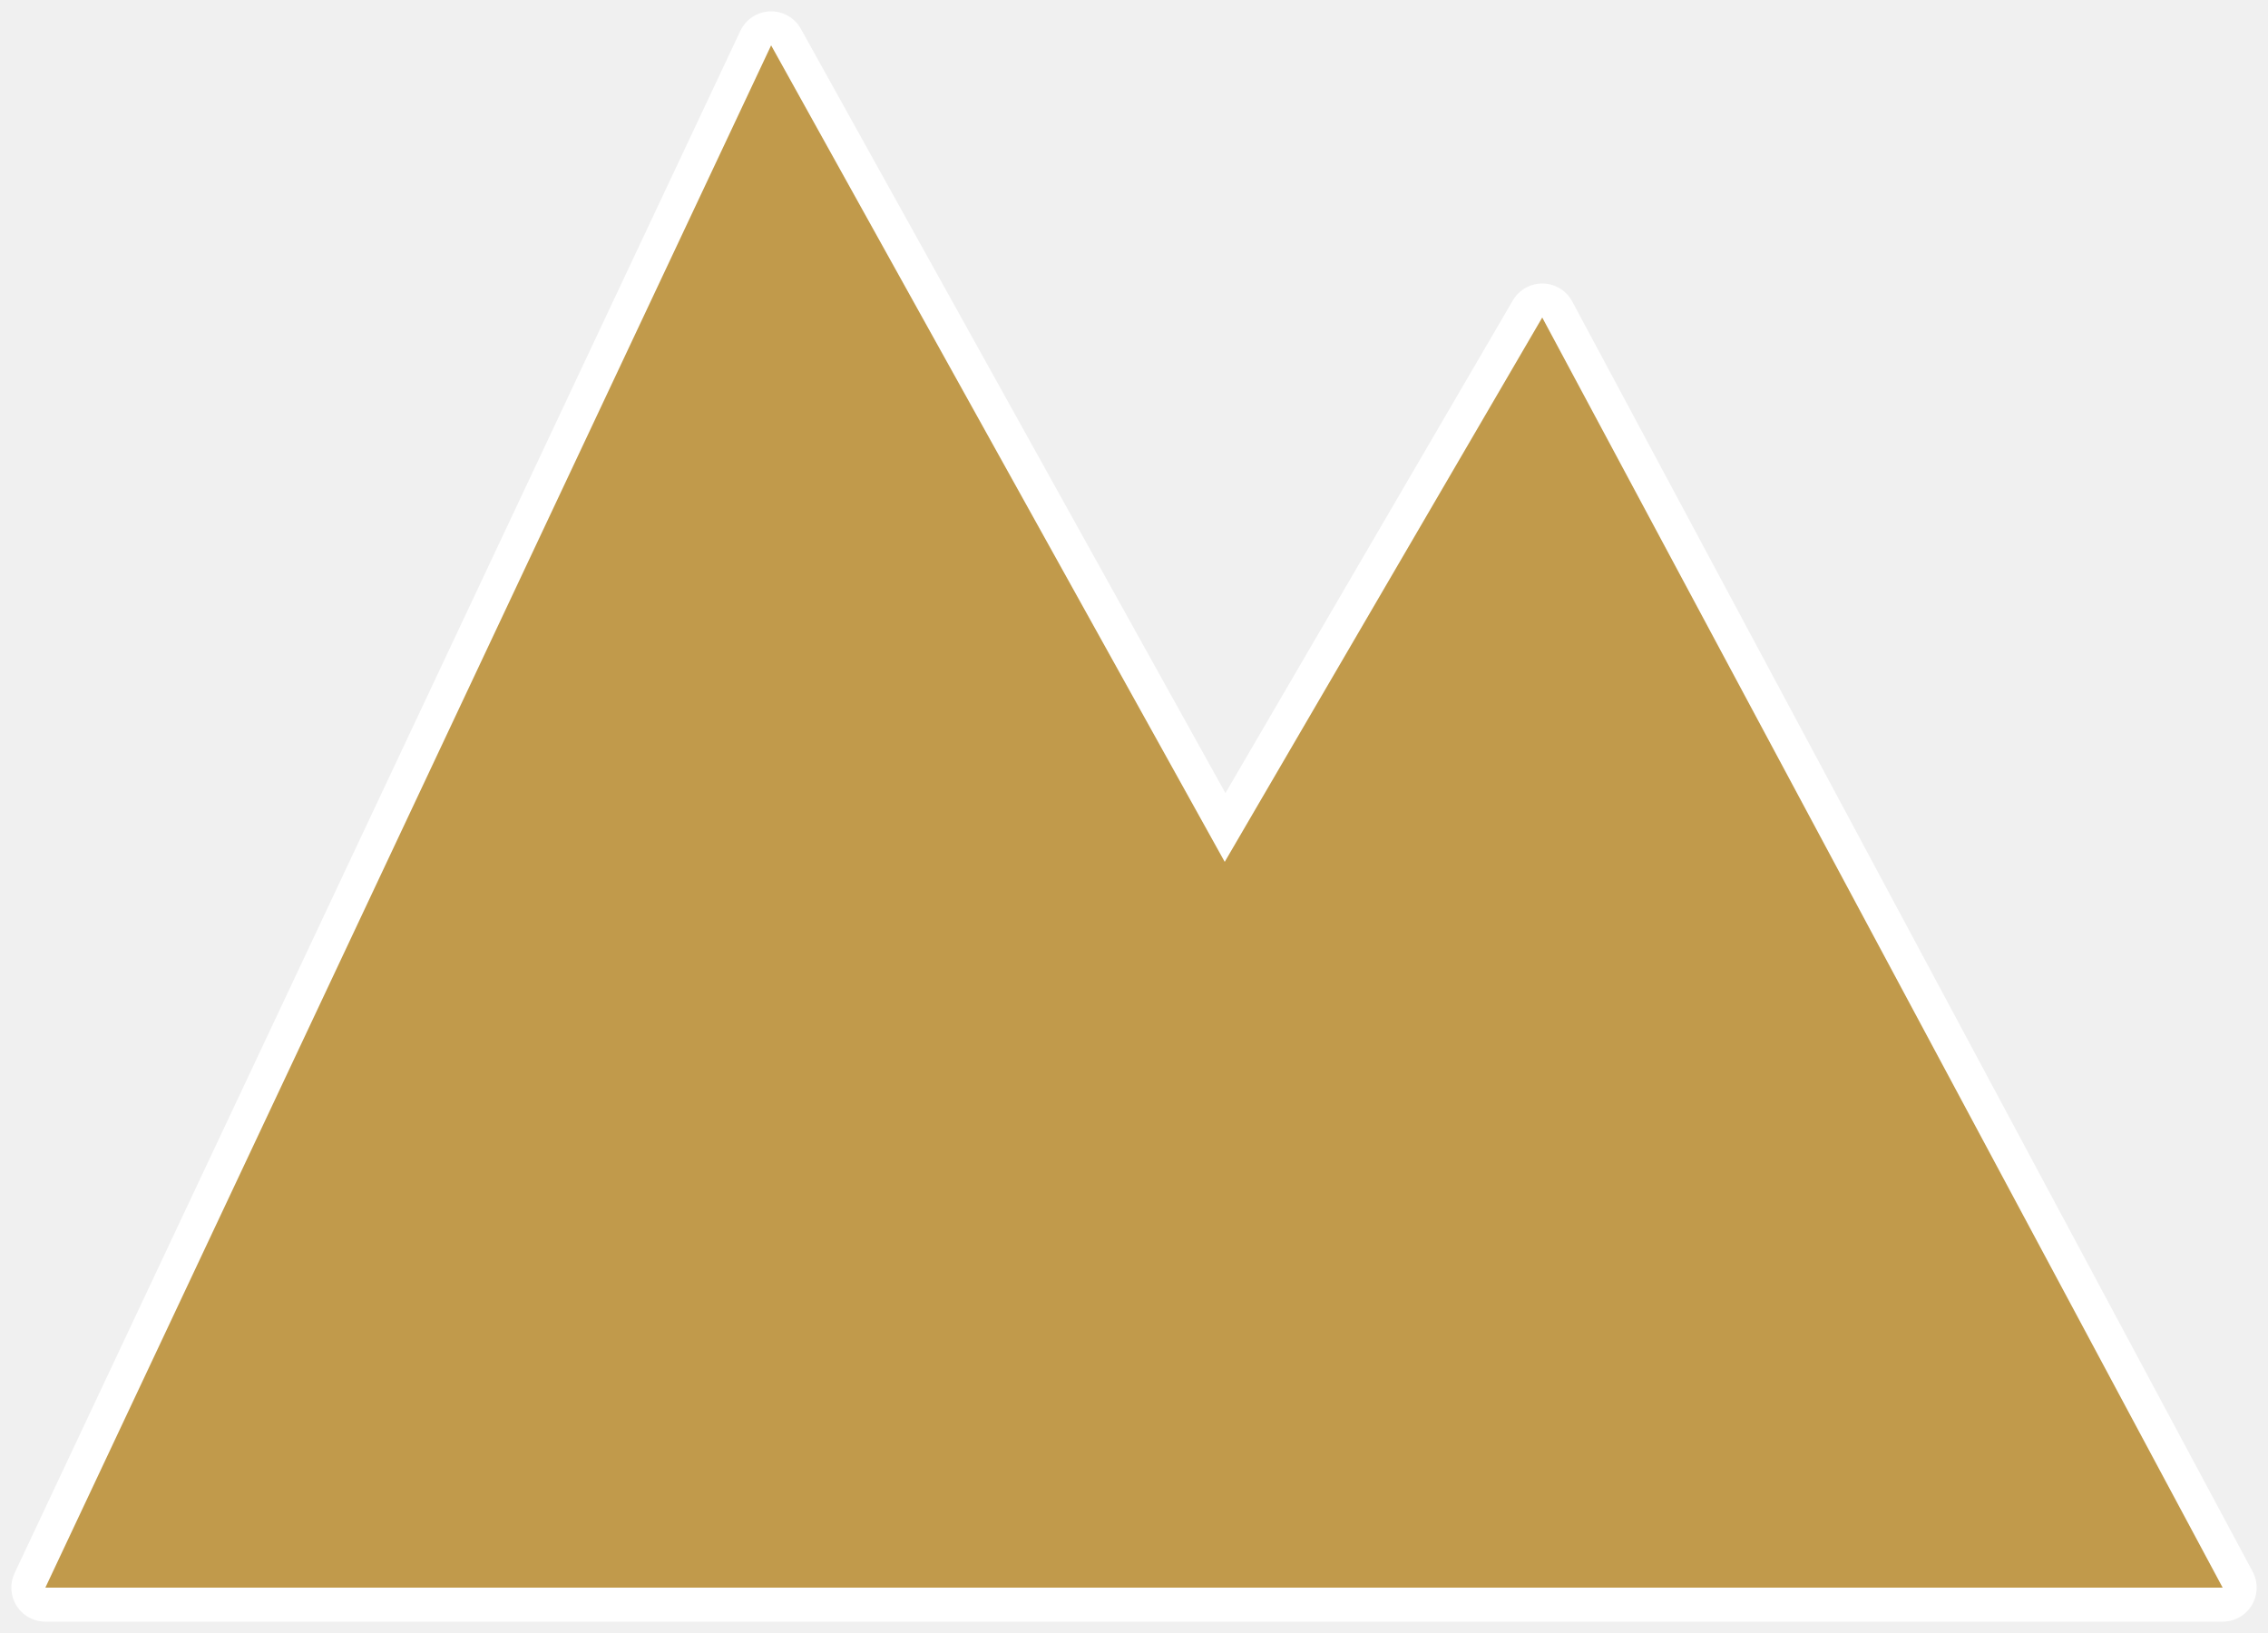
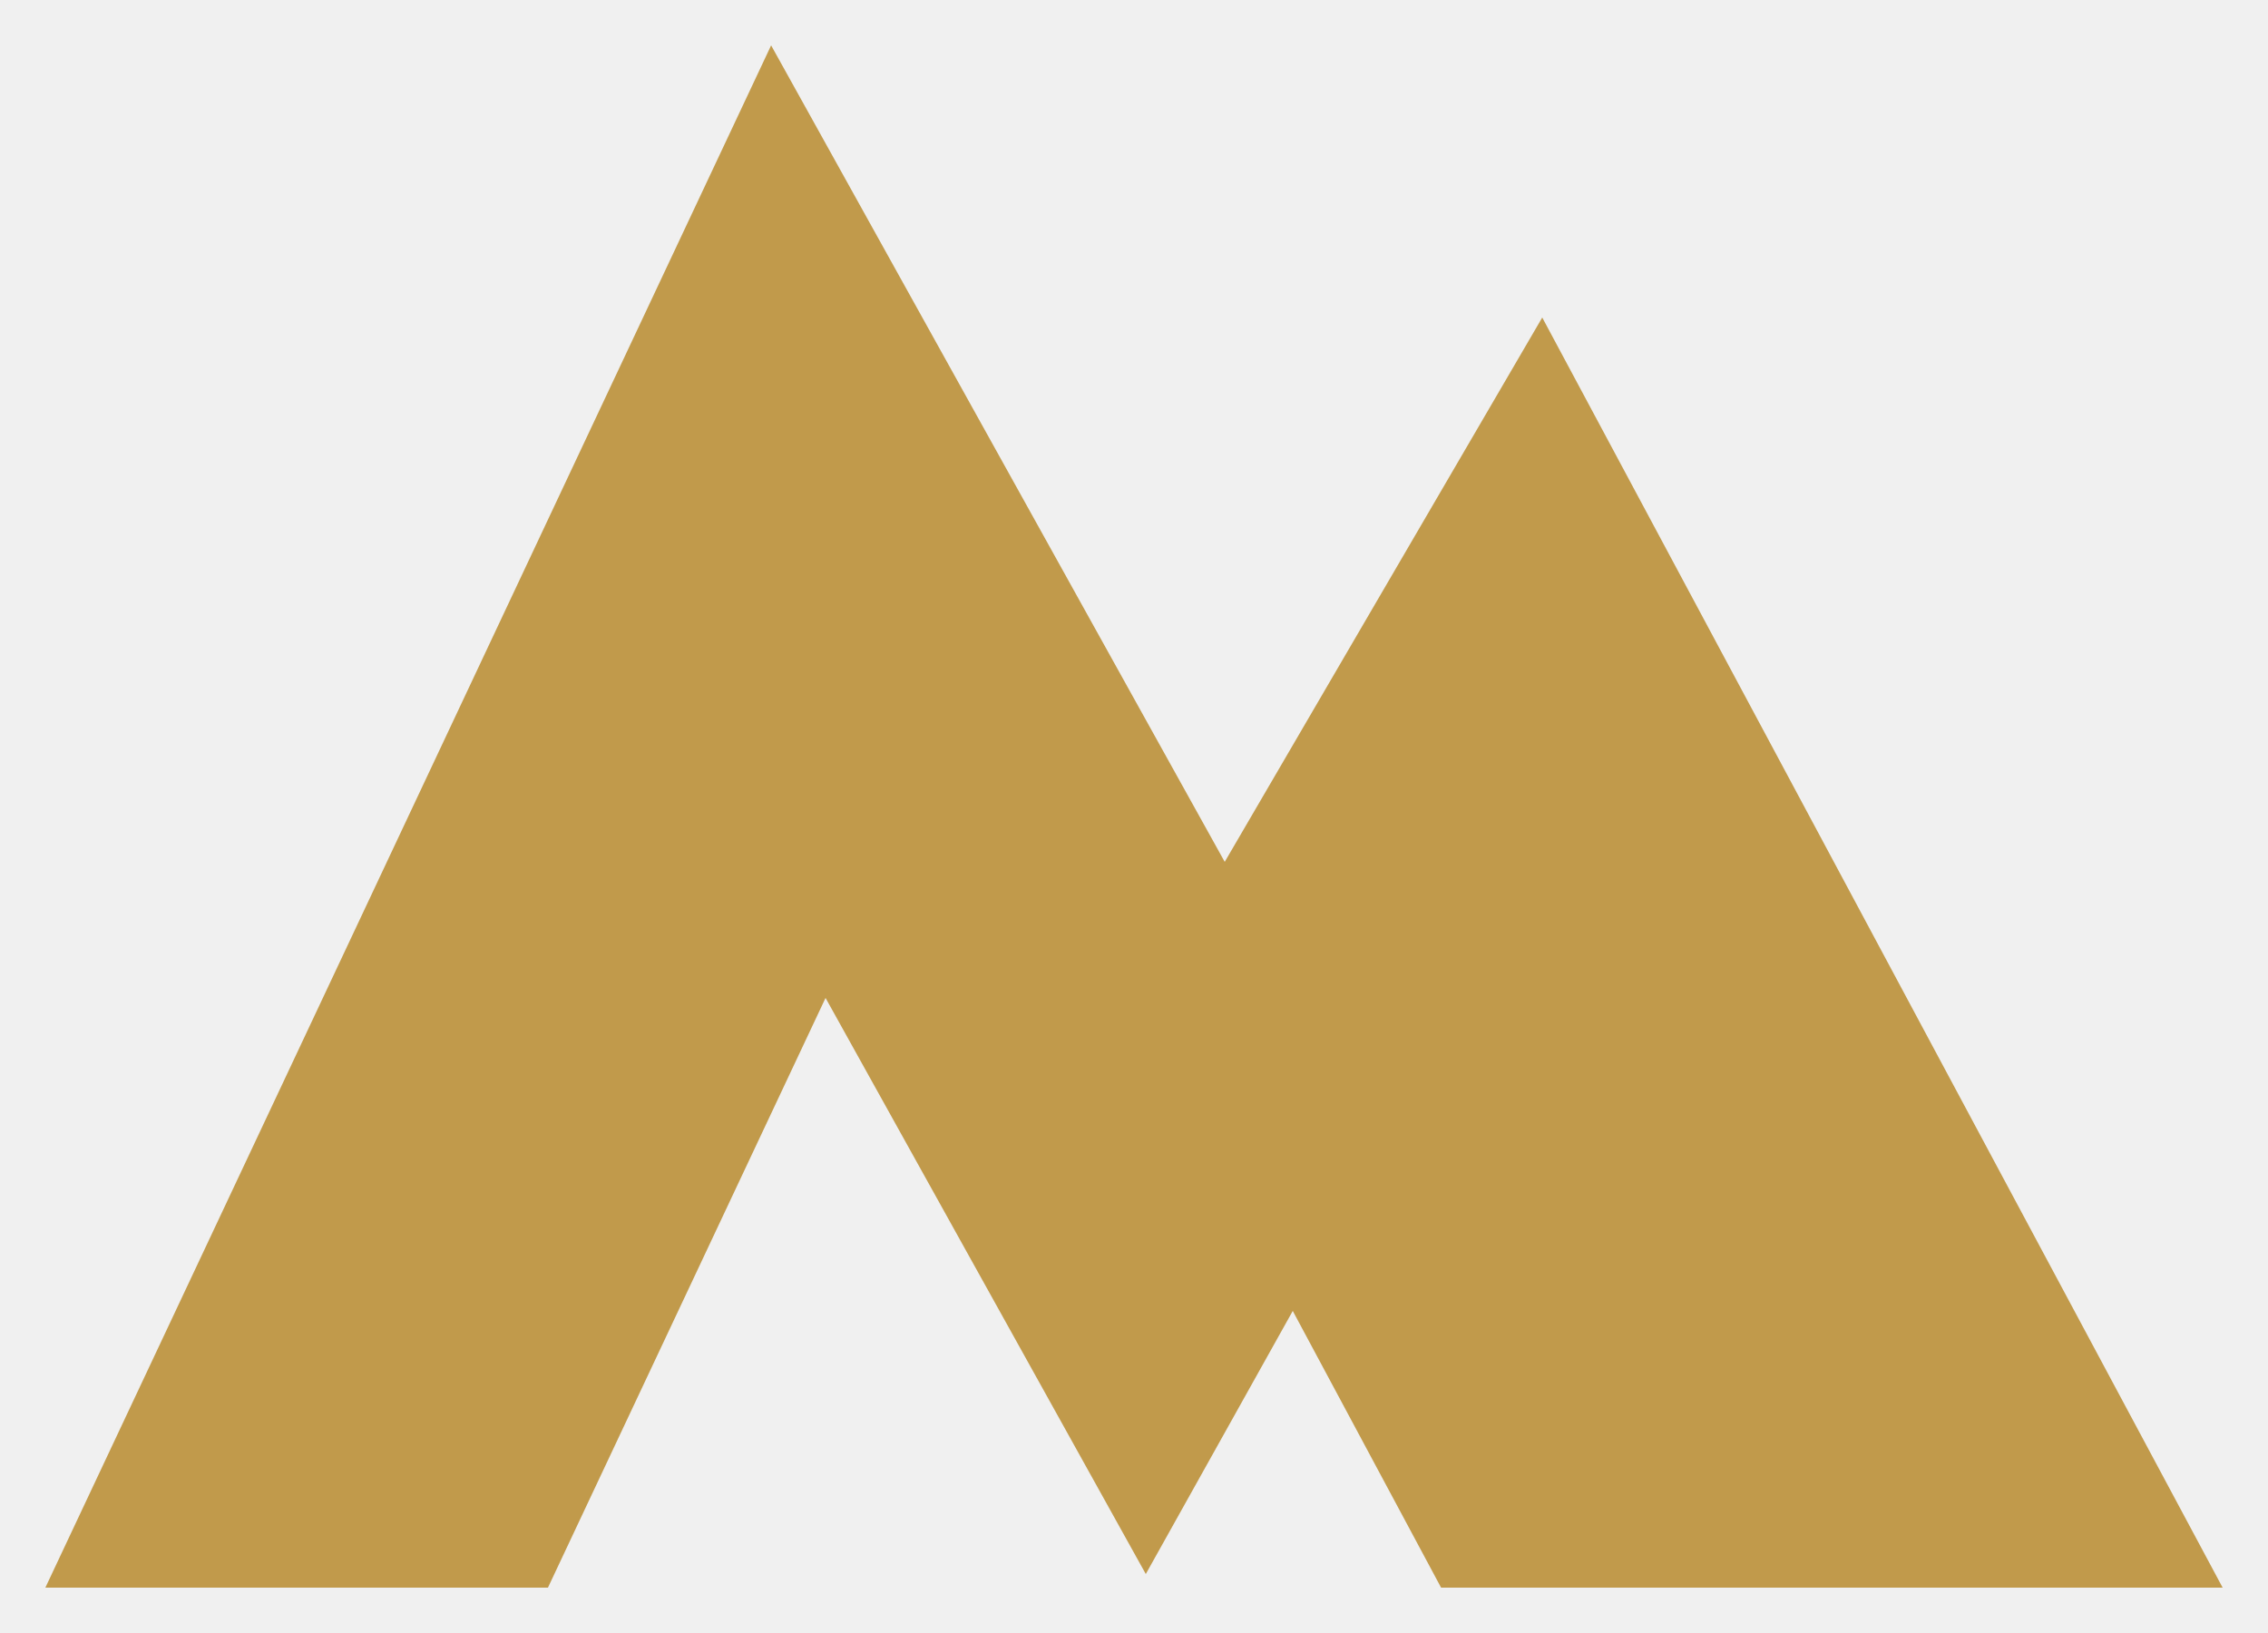
<svg xmlns="http://www.w3.org/2000/svg" viewBox="7 15 50 36" role="img" aria-label="Mt. Zion Capital">
-   <path d="M8 50 L24 16 L34 34 L41 22 L56 50 Z" fill="#c19a4b" stroke="#ffffff" stroke-width="1.5" stroke-linejoin="round" paint-order="stroke" />
+   <path d="M8 50 L24 16 L34 34 L41 22 L56 50 L38.77 50 L35.5 43.9 L32.26 49.7 L25.2 37 L19.08 50 Z" fill="#c19a4b" />
</svg>
